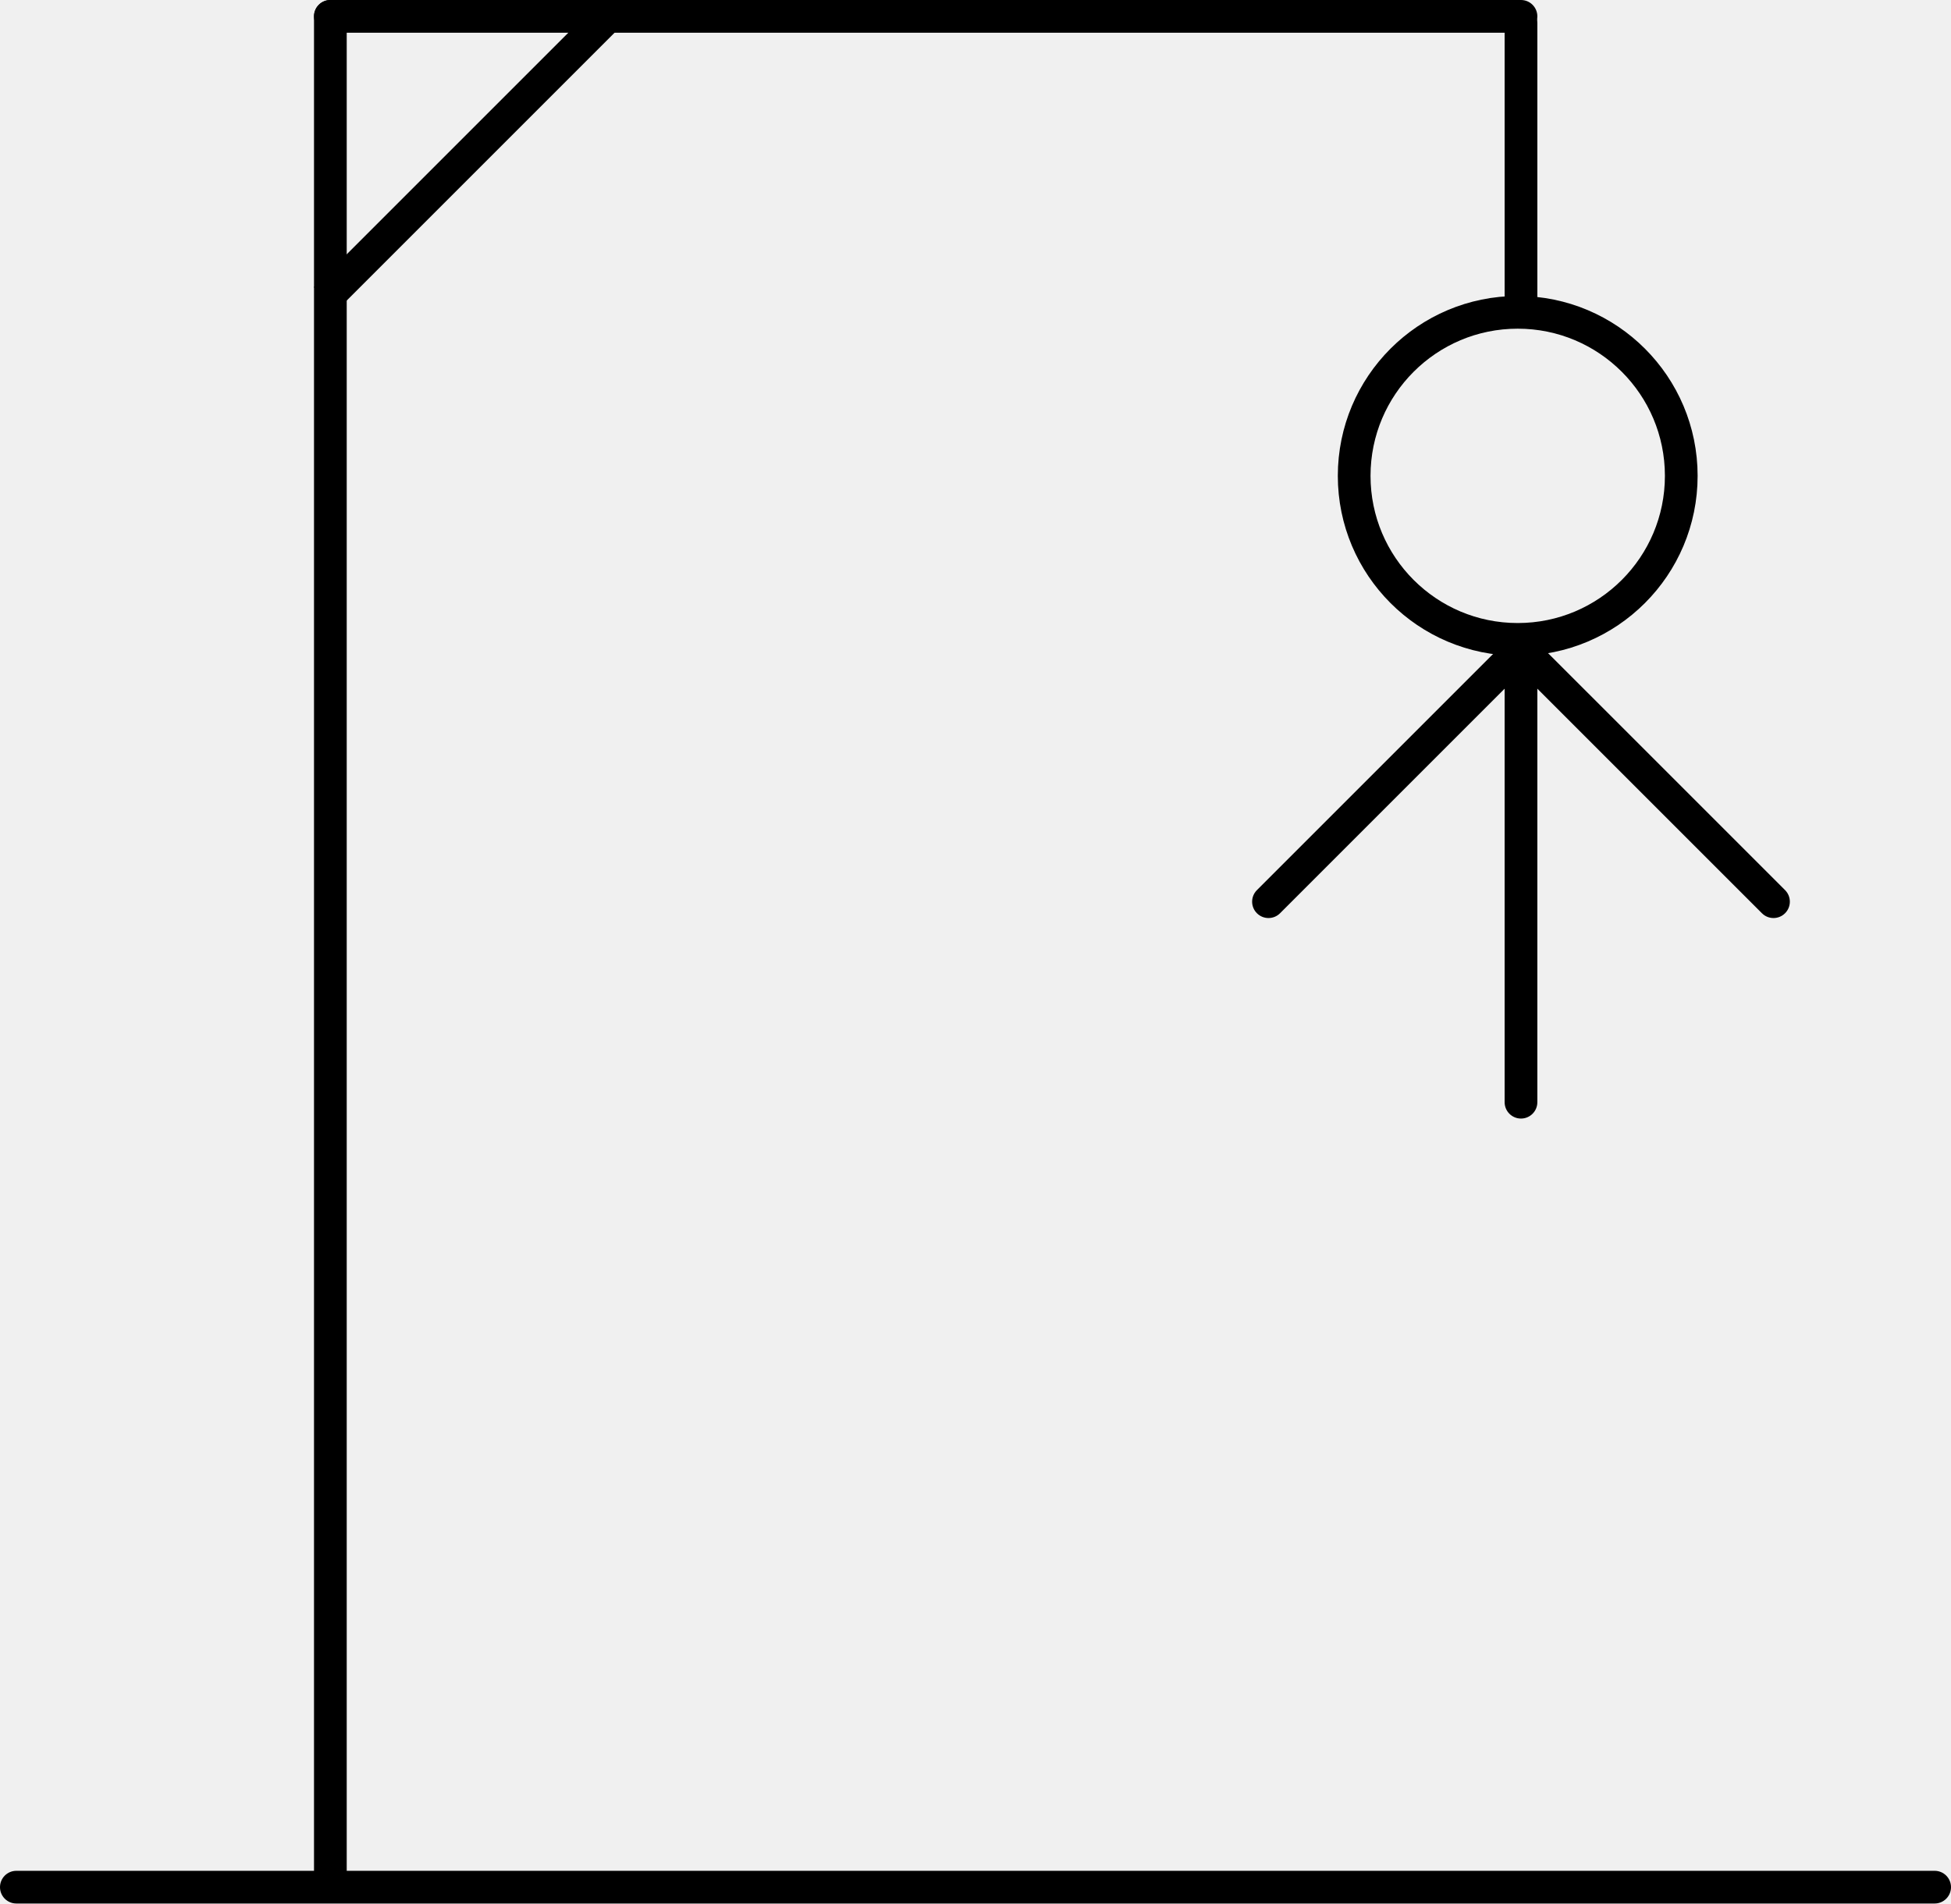
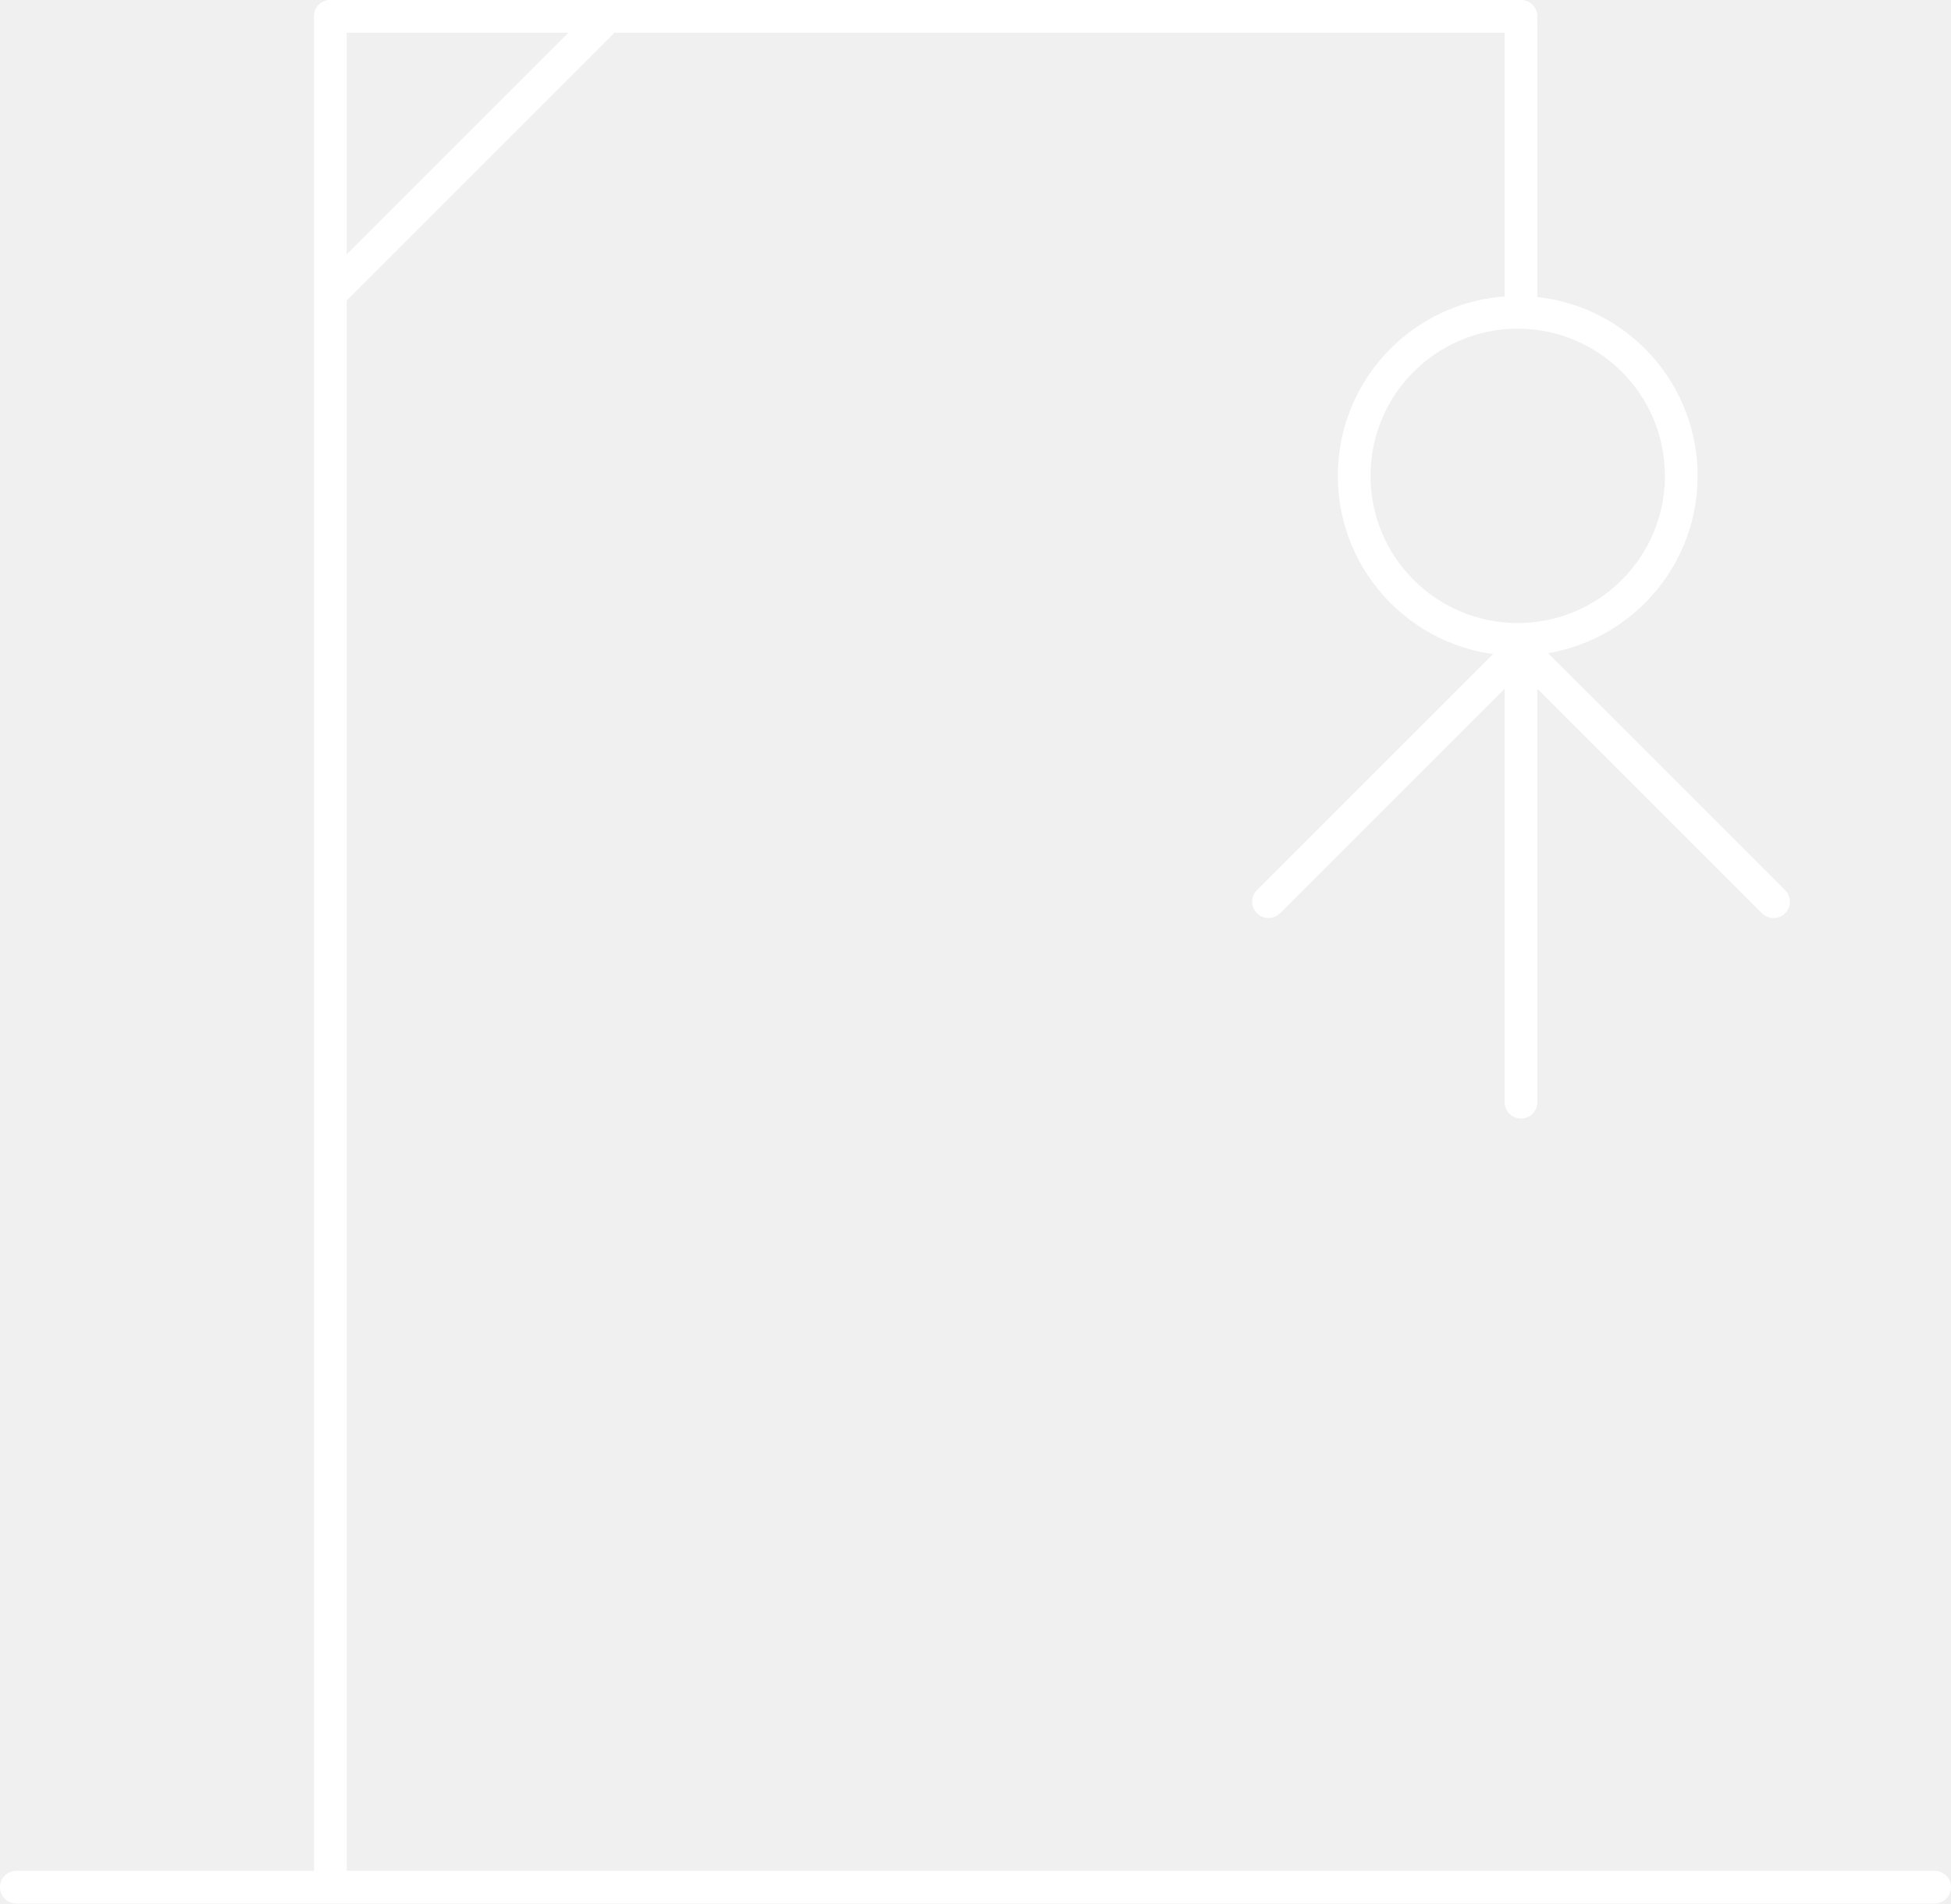
- <svg xmlns="http://www.w3.org/2000/svg" width="298.232" height="291" viewBox="0 0 298.232 291">
+ <svg xmlns="http://www.w3.org/2000/svg" width="298.232" height="291" viewBox="0 0 298.232 291" fill="white">
  <g id="Group_699" data-name="Group 699" transform="translate(-219 -183)">
    <rect id="Rectangle_2970" data-name="Rectangle 2970" width="5" height="56" rx="2.5" transform="translate(448.965 281.247) rotate(45)" />
    <rect id="Rectangle_2971" data-name="Rectangle 2971" width="5" height="56" rx="2.5" transform="translate(450.5 284.782) rotate(-45)" />
    <rect id="Rectangle_2974" data-name="Rectangle 2974" width="5" height="61.733" transform="translate(310.627 183.247) rotate(45)" />
    <rect id="Rectangle_2966" data-name="Rectangle 2966" width="5" height="298.232" rx="2.5" transform="translate(517.232 469) rotate(90)" />
-     <g id="Ellipse_32" data-name="Ellipse 32" transform="translate(423.5 228.247)" fill="none" stroke="#000" stroke-width="5">
+     <g id="Ellipse_32" data-name="Ellipse 32" transform="translate(423.5 228.247)" fill="none" stroke="white" stroke-width="5">
      <circle cx="27.5" cy="27.5" r="27.5" stroke="none" />
      <circle cx="27.5" cy="27.5" r="25" fill="none" />
    </g>
    <rect id="Rectangle_2987" data-name="Rectangle 2987" width="5" height="289" rx="2.5" transform="translate(267 183)" />
    <rect id="Rectangle_2988" data-name="Rectangle 2988" width="187" height="5" rx="2.5" transform="translate(267 183)" />
    <rect id="Rectangle_2989" data-name="Rectangle 2989" width="5" height="49" rx="2.5" transform="translate(449 184)" />
    <rect id="Rectangle_2990" data-name="Rectangle 2990" width="5" height="73" rx="2.5" transform="translate(449 281)" />
  </g>
</svg>
